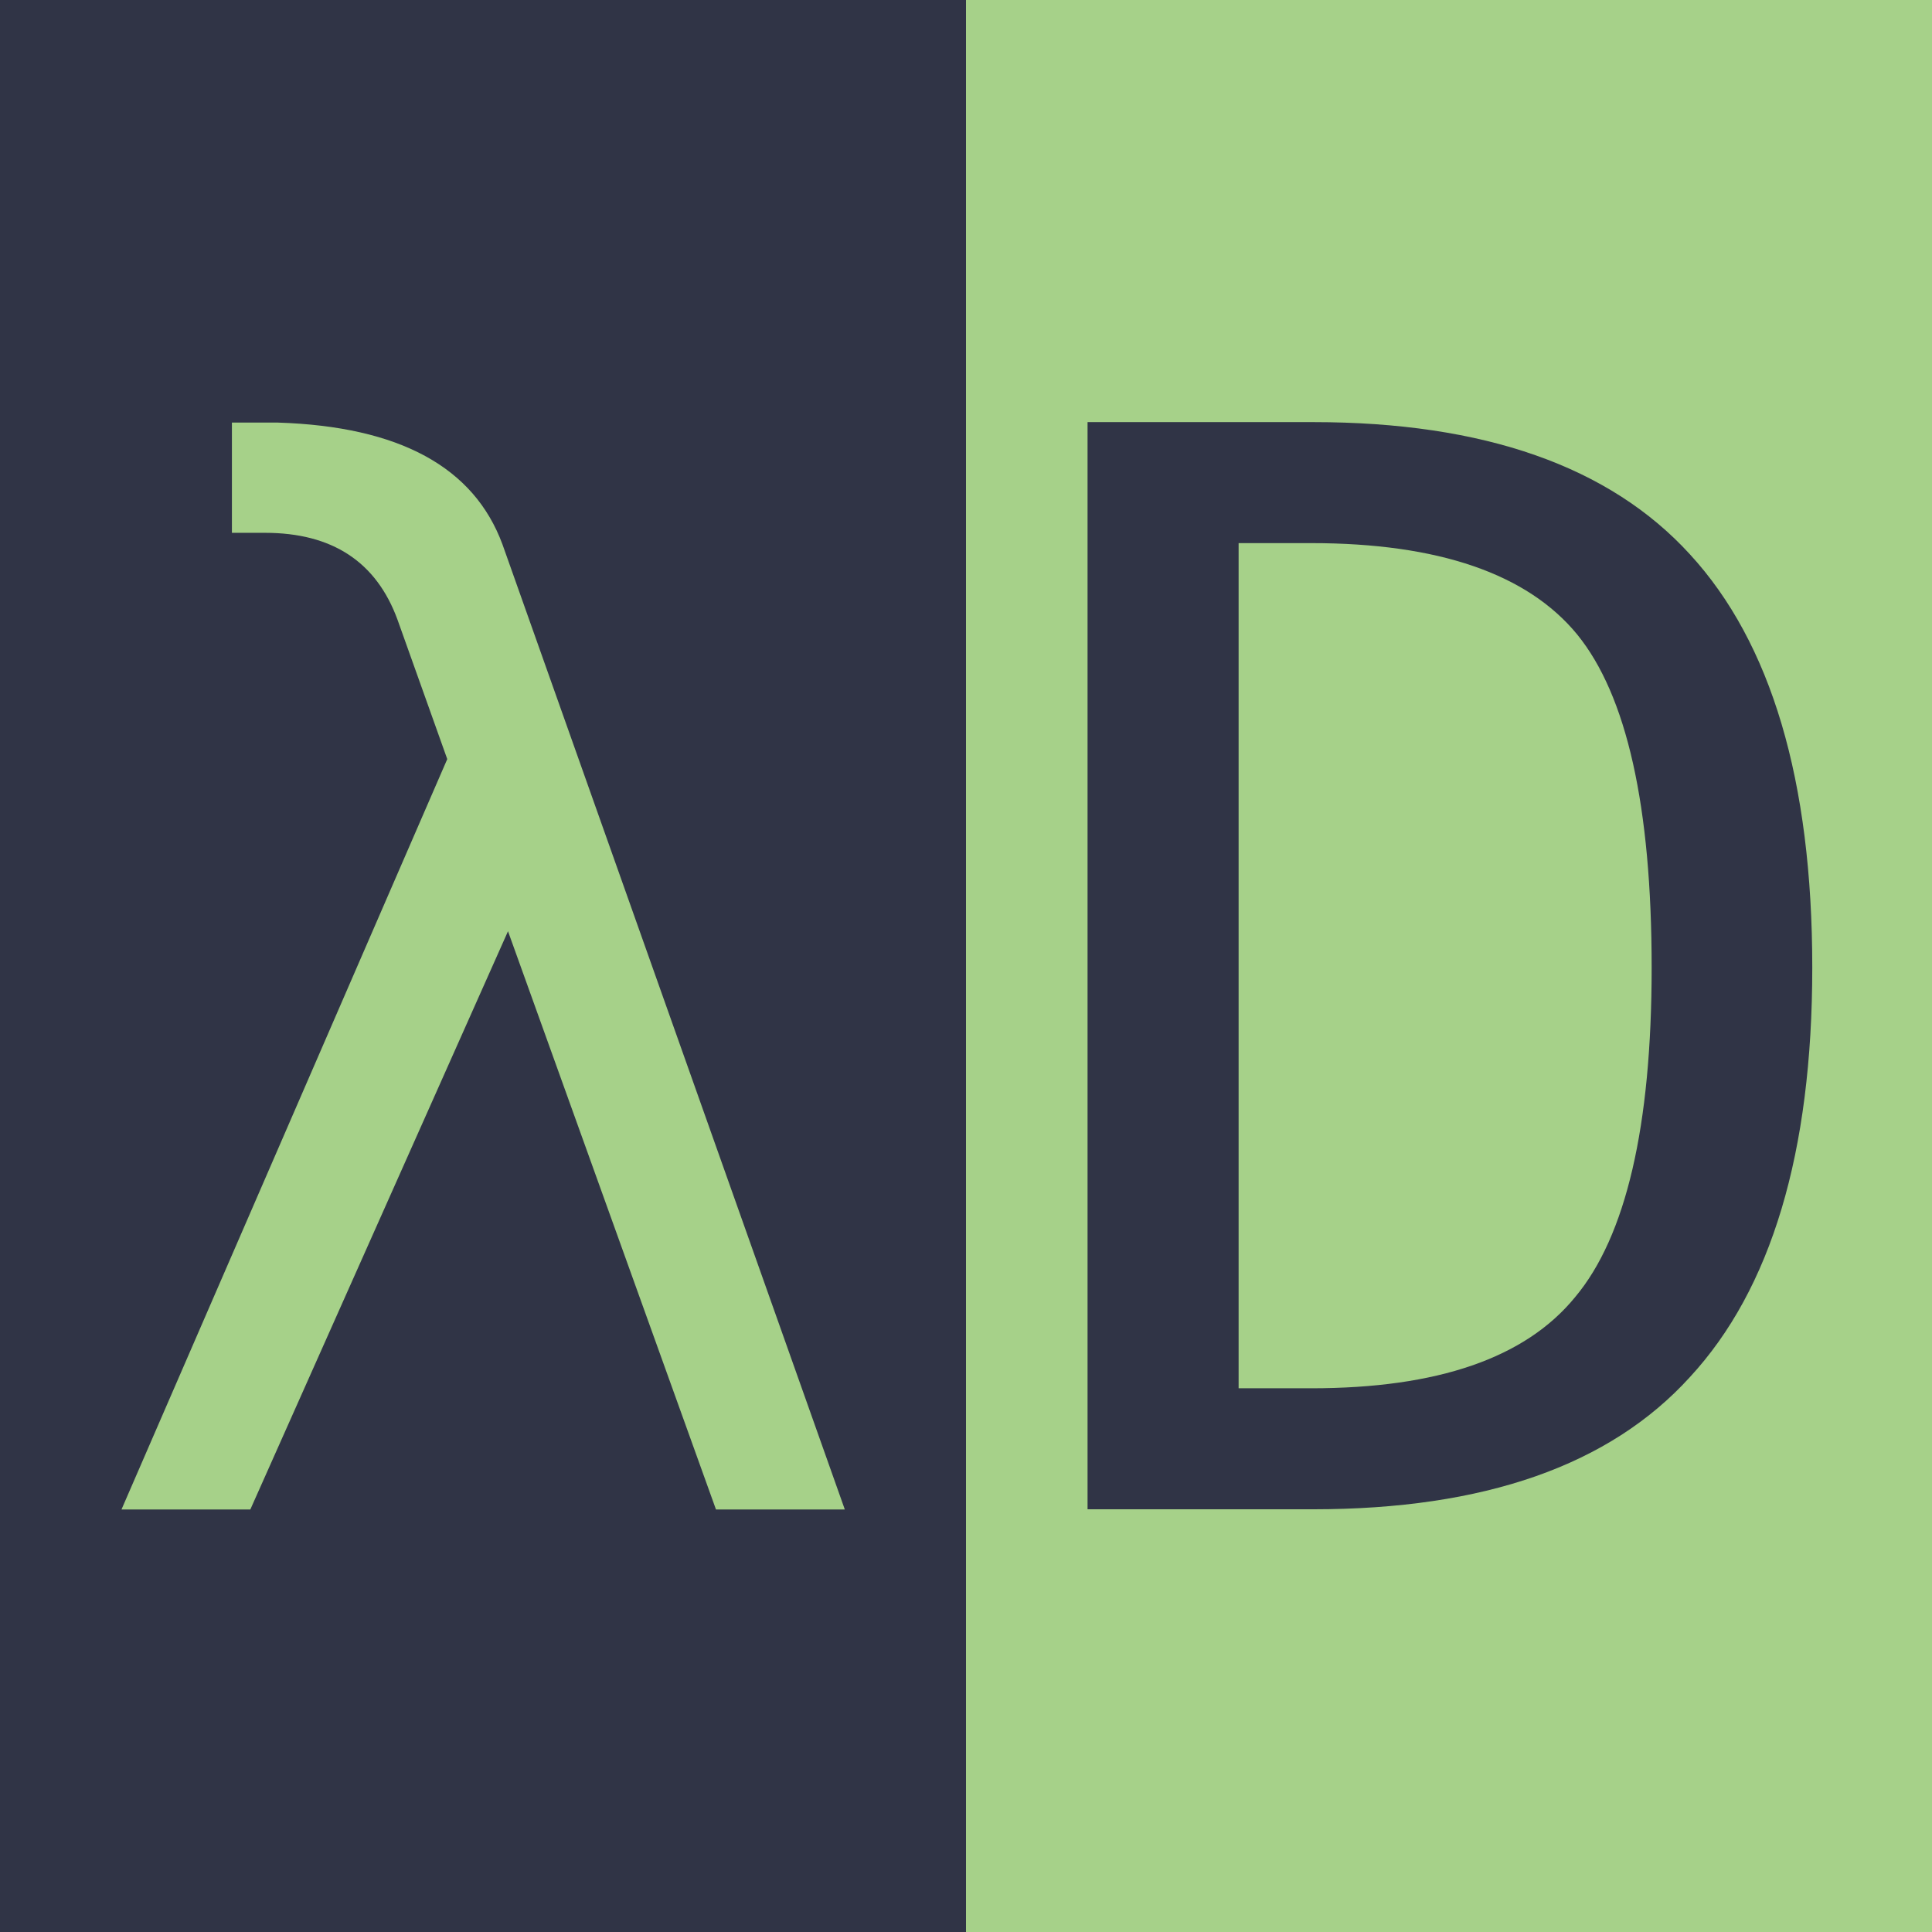
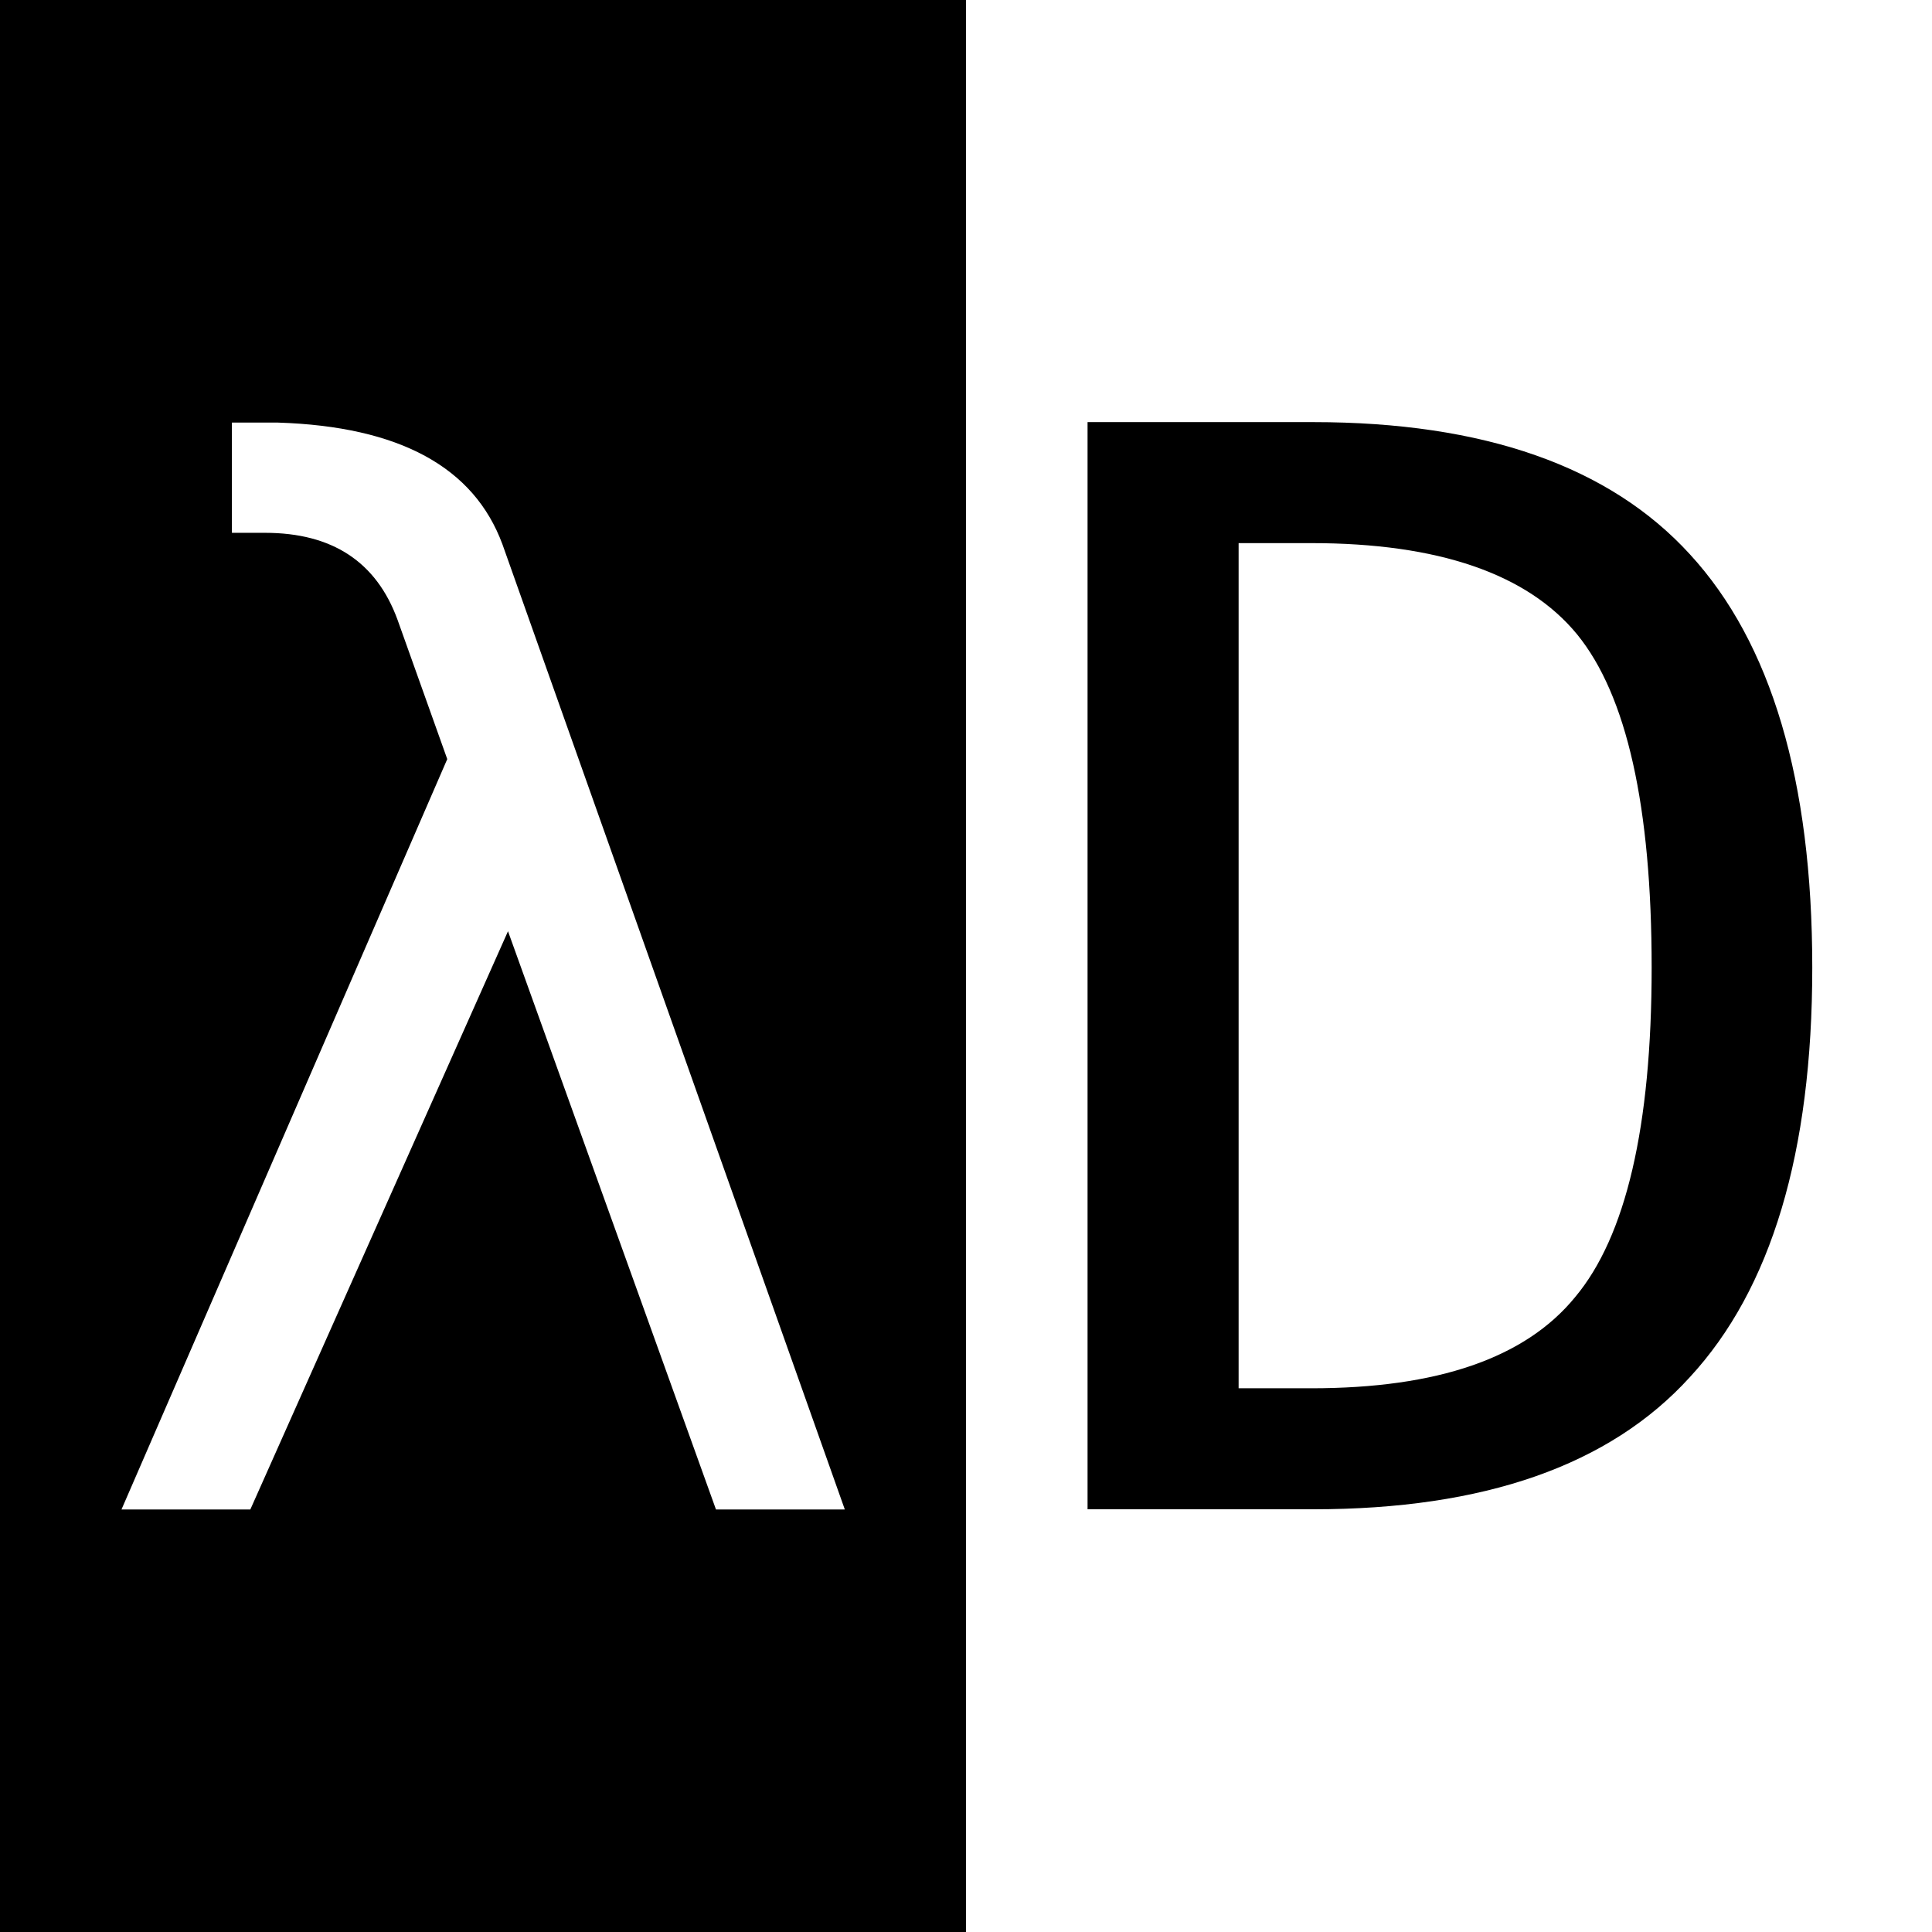
<svg xmlns="http://www.w3.org/2000/svg" width="16" height="16" viewBox="0 0 16 16" version="1.1" id="svg1">
  <defs id="defs1" />
  <g id="layer1">
-     <rect style="fill:#303446;fill-opacity:1;stroke-width:0.969" id="rect1" width="8" height="16" x="0" y="0" />
-     <rect style="fill:#a6d189;fill-opacity:1;stroke-width:1.324" id="rect2" width="8" height="16" x="8" y="0" />
-     <text xml:space="preserve" style="font-style:normal;font-variant:normal;font-weight:normal;font-stretch:normal;font-size:12.512px;font-family:Monospace;-inkscape-font-specification:Monospace;text-align:start;writing-mode:lr-tb;direction:ltr;text-anchor:start;fill:#303446;fill-opacity:1;stroke-width:1.043" x="8.043" y="12.669" id="text1" transform="scale(1.013498,0.9866817)">
-       <tspan id="tspan1" x="8.043" y="12.669" style="font-style:normal;font-variant:normal;font-weight:normal;font-stretch:normal;font-family:Monospace;-inkscape-font-specification:Monospace;fill:#303446;fill-opacity:1;stroke-width:1.043">D</tspan>
+     <rect style="fill:#000000;fill-opacity:1;stroke-width:0.969" id="rect1" width="8" height="16" x="0" y="0" />
+     <rect style="fill:#ffffff;fill-opacity:1;stroke-width:1.324" id="rect2" width="8" height="16" x="8" y="0" />
+     <text xml:space="preserve" style="font-style:normal;font-variant:normal;font-weight:normal;font-stretch:normal;font-size:12.512px;font-family:Monospace;-inkscape-font-specification:Monospace;text-align:start;writing-mode:lr-tb;direction:ltr;text-anchor:start;fill:#000000;fill-opacity:1;stroke-width:1.043" x="8.043" y="12.669" id="text1" transform="scale(1.013498,0.9866817)">
+       <tspan id="tspan1" x="8.043" y="12.669" style="font-style:normal;font-variant:normal;font-weight:normal;font-stretch:normal;font-family:Monospace;-inkscape-font-specification:Monospace;fill:#000000;fill-opacity:1;stroke-width:1.043">D</tspan>
    </text>
-     <text xml:space="preserve" style="font-style:normal;font-variant:normal;font-weight:normal;font-stretch:normal;font-size:11.556px;font-family:Monospace;-inkscape-font-specification:Monospace;text-align:start;writing-mode:lr-tb;direction:ltr;text-anchor:start;fill:#a6d189;fill-opacity:1;stroke-width:0.963" x="0.641" y="12.194" id="text4" transform="scale(0.9755402,1.025073)">
-       <tspan id="tspan4" x="0.641" y="12.194" style="font-style:normal;font-variant:normal;font-weight:normal;font-stretch:normal;font-family:Monospace;-inkscape-font-specification:Monospace;fill:#a6d189;fill-opacity:1;stroke-width:0.963">λ</tspan>
+     <text xml:space="preserve" style="font-style:normal;font-variant:normal;font-weight:normal;font-stretch:normal;font-size:11.556px;font-family:Monospace;-inkscape-font-specification:Monospace;text-align:start;writing-mode:lr-tb;direction:ltr;text-anchor:start;fill:#ffffff;fill-opacity:1;stroke-width:0.963" x="0.641" y="12.194" id="text4" transform="scale(0.9755402,1.025073)">
+       <tspan id="tspan4" x="0.641" y="12.194" style="font-style:normal;font-variant:normal;font-weight:normal;font-stretch:normal;font-family:Monospace;-inkscape-font-specification:Monospace;fill:#ffffff;fill-opacity:1;stroke-width:0.963">λ</tspan>
    </text>
  </g>
</svg>
